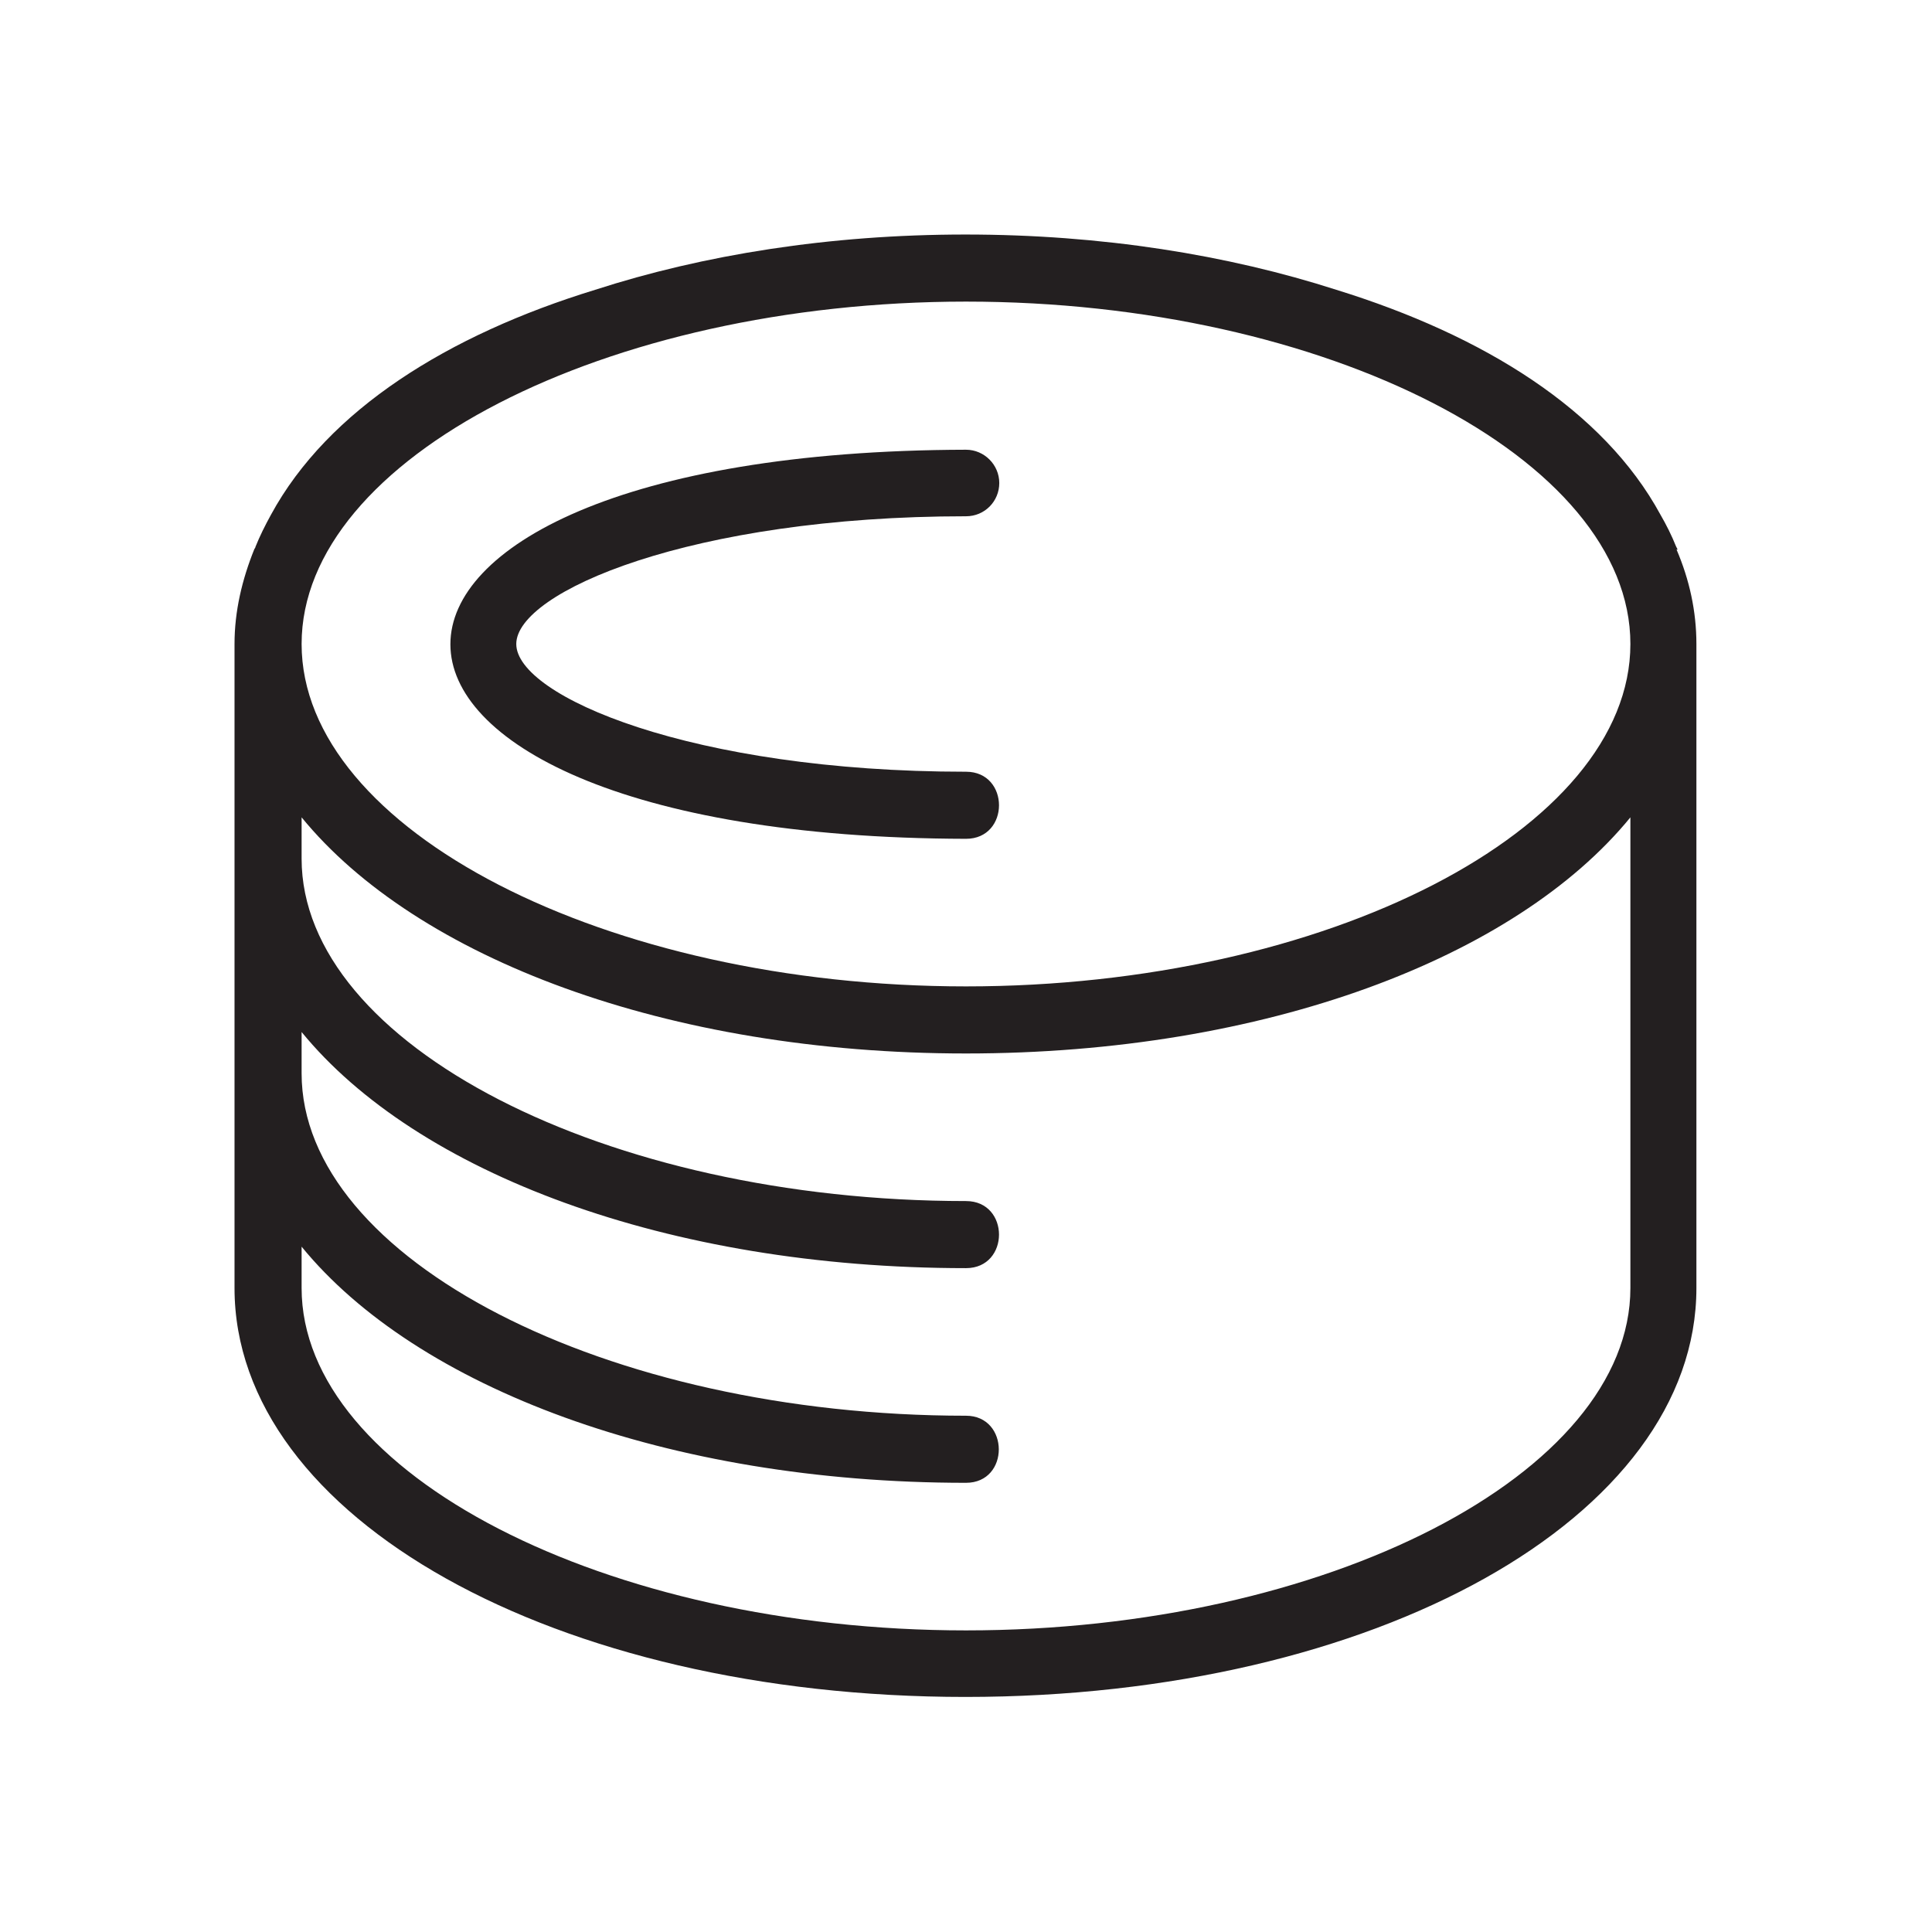
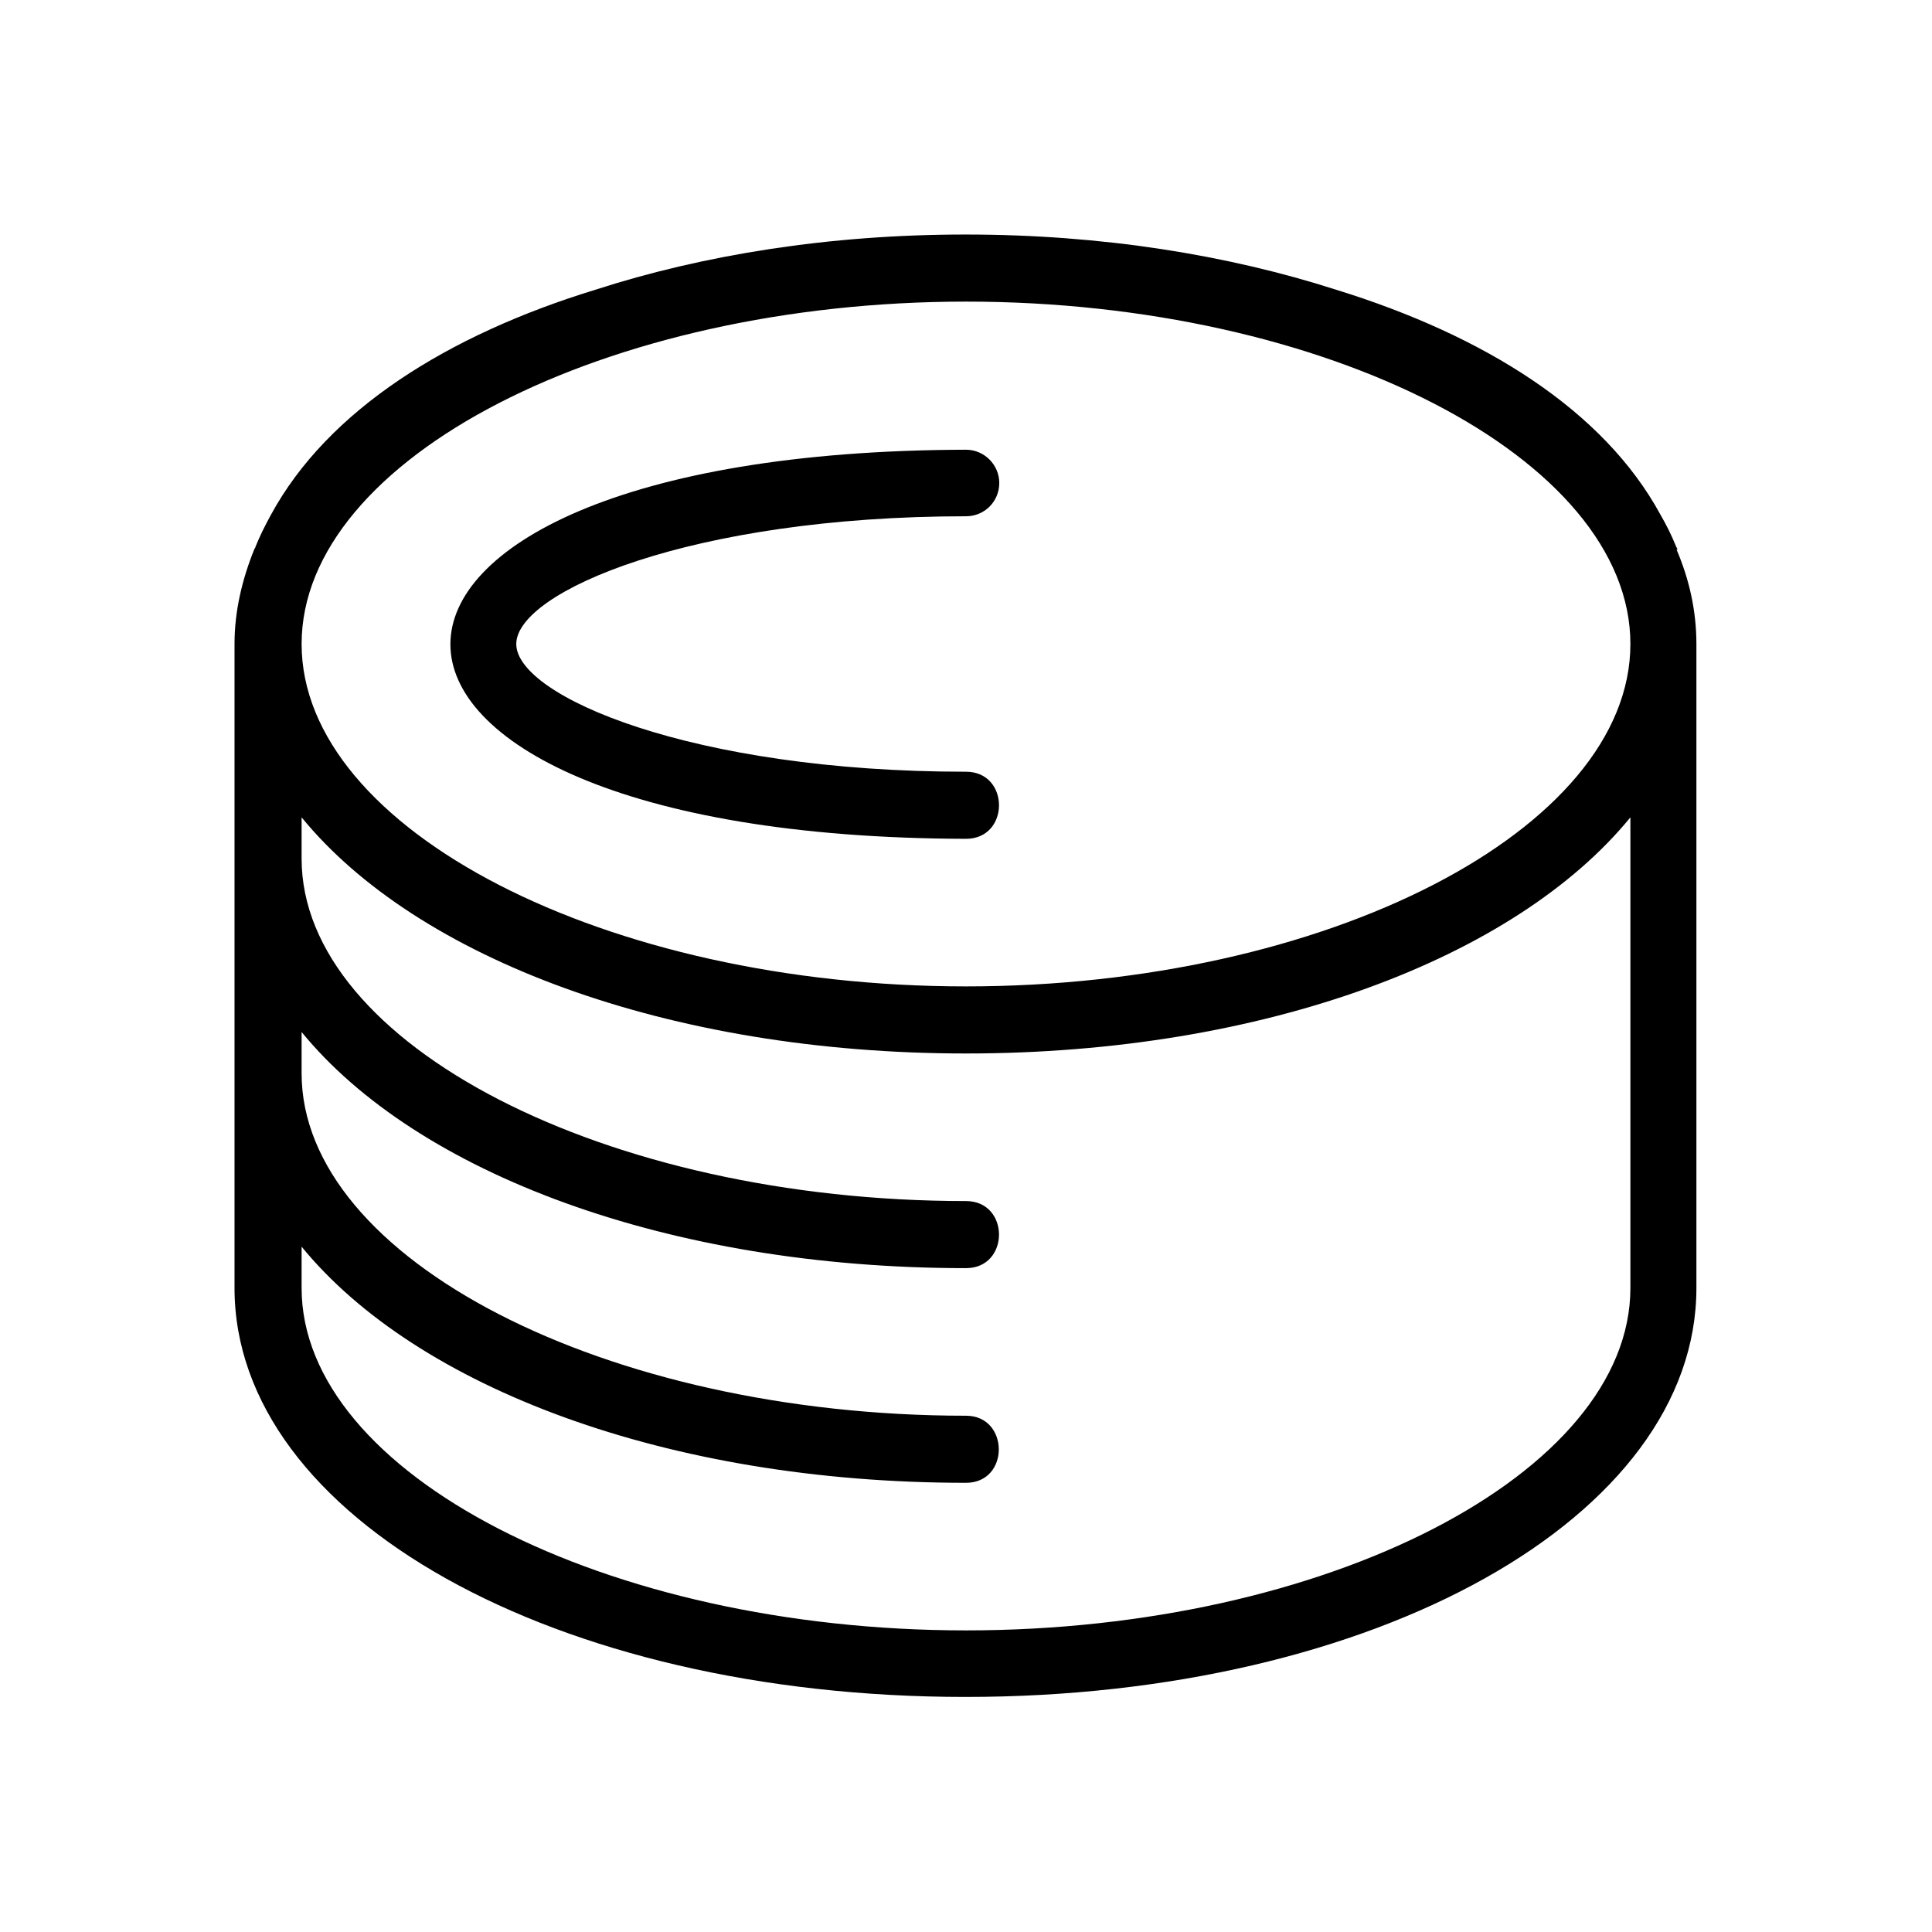
- <svg xmlns="http://www.w3.org/2000/svg" id="uuid-e430f33e-7140-422d-b1d3-2ed4a400f7ee" viewBox="0 0 36 36">
-   <defs>
-     <style>
-       .uuid-e6a6bf4b-8c27-43ff-a911-45c50cbcb9ed{fill:#231f20;stroke-width:0}
-     </style>
-   </defs>
-   <path class="uuid-e6a6bf4b-8c27-43ff-a911-45c50cbcb9ed" d="m31.26 10.24-.03-.06c-.08-.2-.18-.4-.29-.59-1.06-1.95-3.29-3.34-6.04-4.19-2.02-.65-4.37-1.03-6.91-1.03s-4.89.38-6.9 1.03c-2.74.84-4.98 2.24-6.04 4.19-.11.2-.21.4-.29.6 0 .01-.01.03-.02.04-.23.57-.37 1.16-.37 1.77v12c0 4.28 5.98 7.62 13.62 7.62S31.61 28.27 31.61 24V12c0-.61-.13-1.2-.37-1.76ZM30.38 12c0 3.46-5.67 6.38-12.38 6.38S5.62 15.46 5.62 12 11.29 5.62 18 5.62 30.38 8.54 30.38 12Zm0 4v8c0 3.46-5.67 6.38-12.38 6.38S5.62 27.46 5.62 24v-.77c2.14 2.62 6.81 4.4 12.38 4.4.82 0 .81-1.25 0-1.25-6.71 0-12.38-2.92-12.38-6.38v-.77c2.14 2.62 6.81 4.4 12.38 4.4.82 0 .82-1.25 0-1.25-6.71 0-12.38-2.92-12.38-6.38v-.77c2.14 2.62 6.81 4.4 12.38 4.4s10.24-1.78 12.38-4.4V16Z" />
-   <path class="uuid-e6a6bf4b-8c27-43ff-a911-45c50cbcb9ed" d="M18 9.62c.35 0 .62-.28.62-.62s-.28-.62-.62-.62c-12.81.03-12.81 7.22 0 7.25.82 0 .82-1.25 0-1.25-5.11 0-8.38-1.41-8.38-2.38S12.88 9.62 18 9.62Z" />
+ <svg xmlns="http://www.w3.org/2000/svg" viewBox="0 0 36 36">
+   <path d="M31.24 10.24h.02l-.03-.06c-.08-.2-.18-.4-.29-.59-1.06-1.95-3.29-3.34-6.04-4.19-2.02-.65-4.37-1.03-6.91-1.03s-4.89.38-6.9 1.03c-2.74.84-4.98 2.24-6.04 4.19-.11.2-.21.4-.29.6 0 .01-.01.03-.02.04-.23.57-.37 1.16-.37 1.77v12c0 4.28 5.98 7.62 13.62 7.62S31.61 28.27 31.61 24V12c0-.61-.13-1.2-.37-1.76ZM30.38 16v8c0 3.46-5.67 6.38-12.38 6.38S5.62 27.46 5.62 24v-.77c2.14 2.62 6.81 4.4 12.38 4.4.82 0 .81-1.25 0-1.25-6.71 0-12.38-2.92-12.38-6.38v-.77c2.14 2.62 6.81 4.4 12.38 4.4.82 0 .82-1.25 0-1.25-6.71 0-12.38-2.92-12.38-6.38v-.77c2.14 2.62 6.81 4.4 12.38 4.4s10.24-1.78 12.38-4.4V16ZM18 18.38c-6.71 0-12.38-2.92-12.38-6.38S11.29 5.62 18 5.62 30.38 8.54 30.38 12 24.71 18.38 18 18.38Zm0-8.76c.35 0 .62-.28.62-.62s-.28-.62-.62-.62c-12.81.03-12.81 7.22 0 7.25.82 0 .82-1.25 0-1.25-5.11 0-8.38-1.41-8.38-2.38S12.88 9.62 18 9.62Z" />
</svg>
